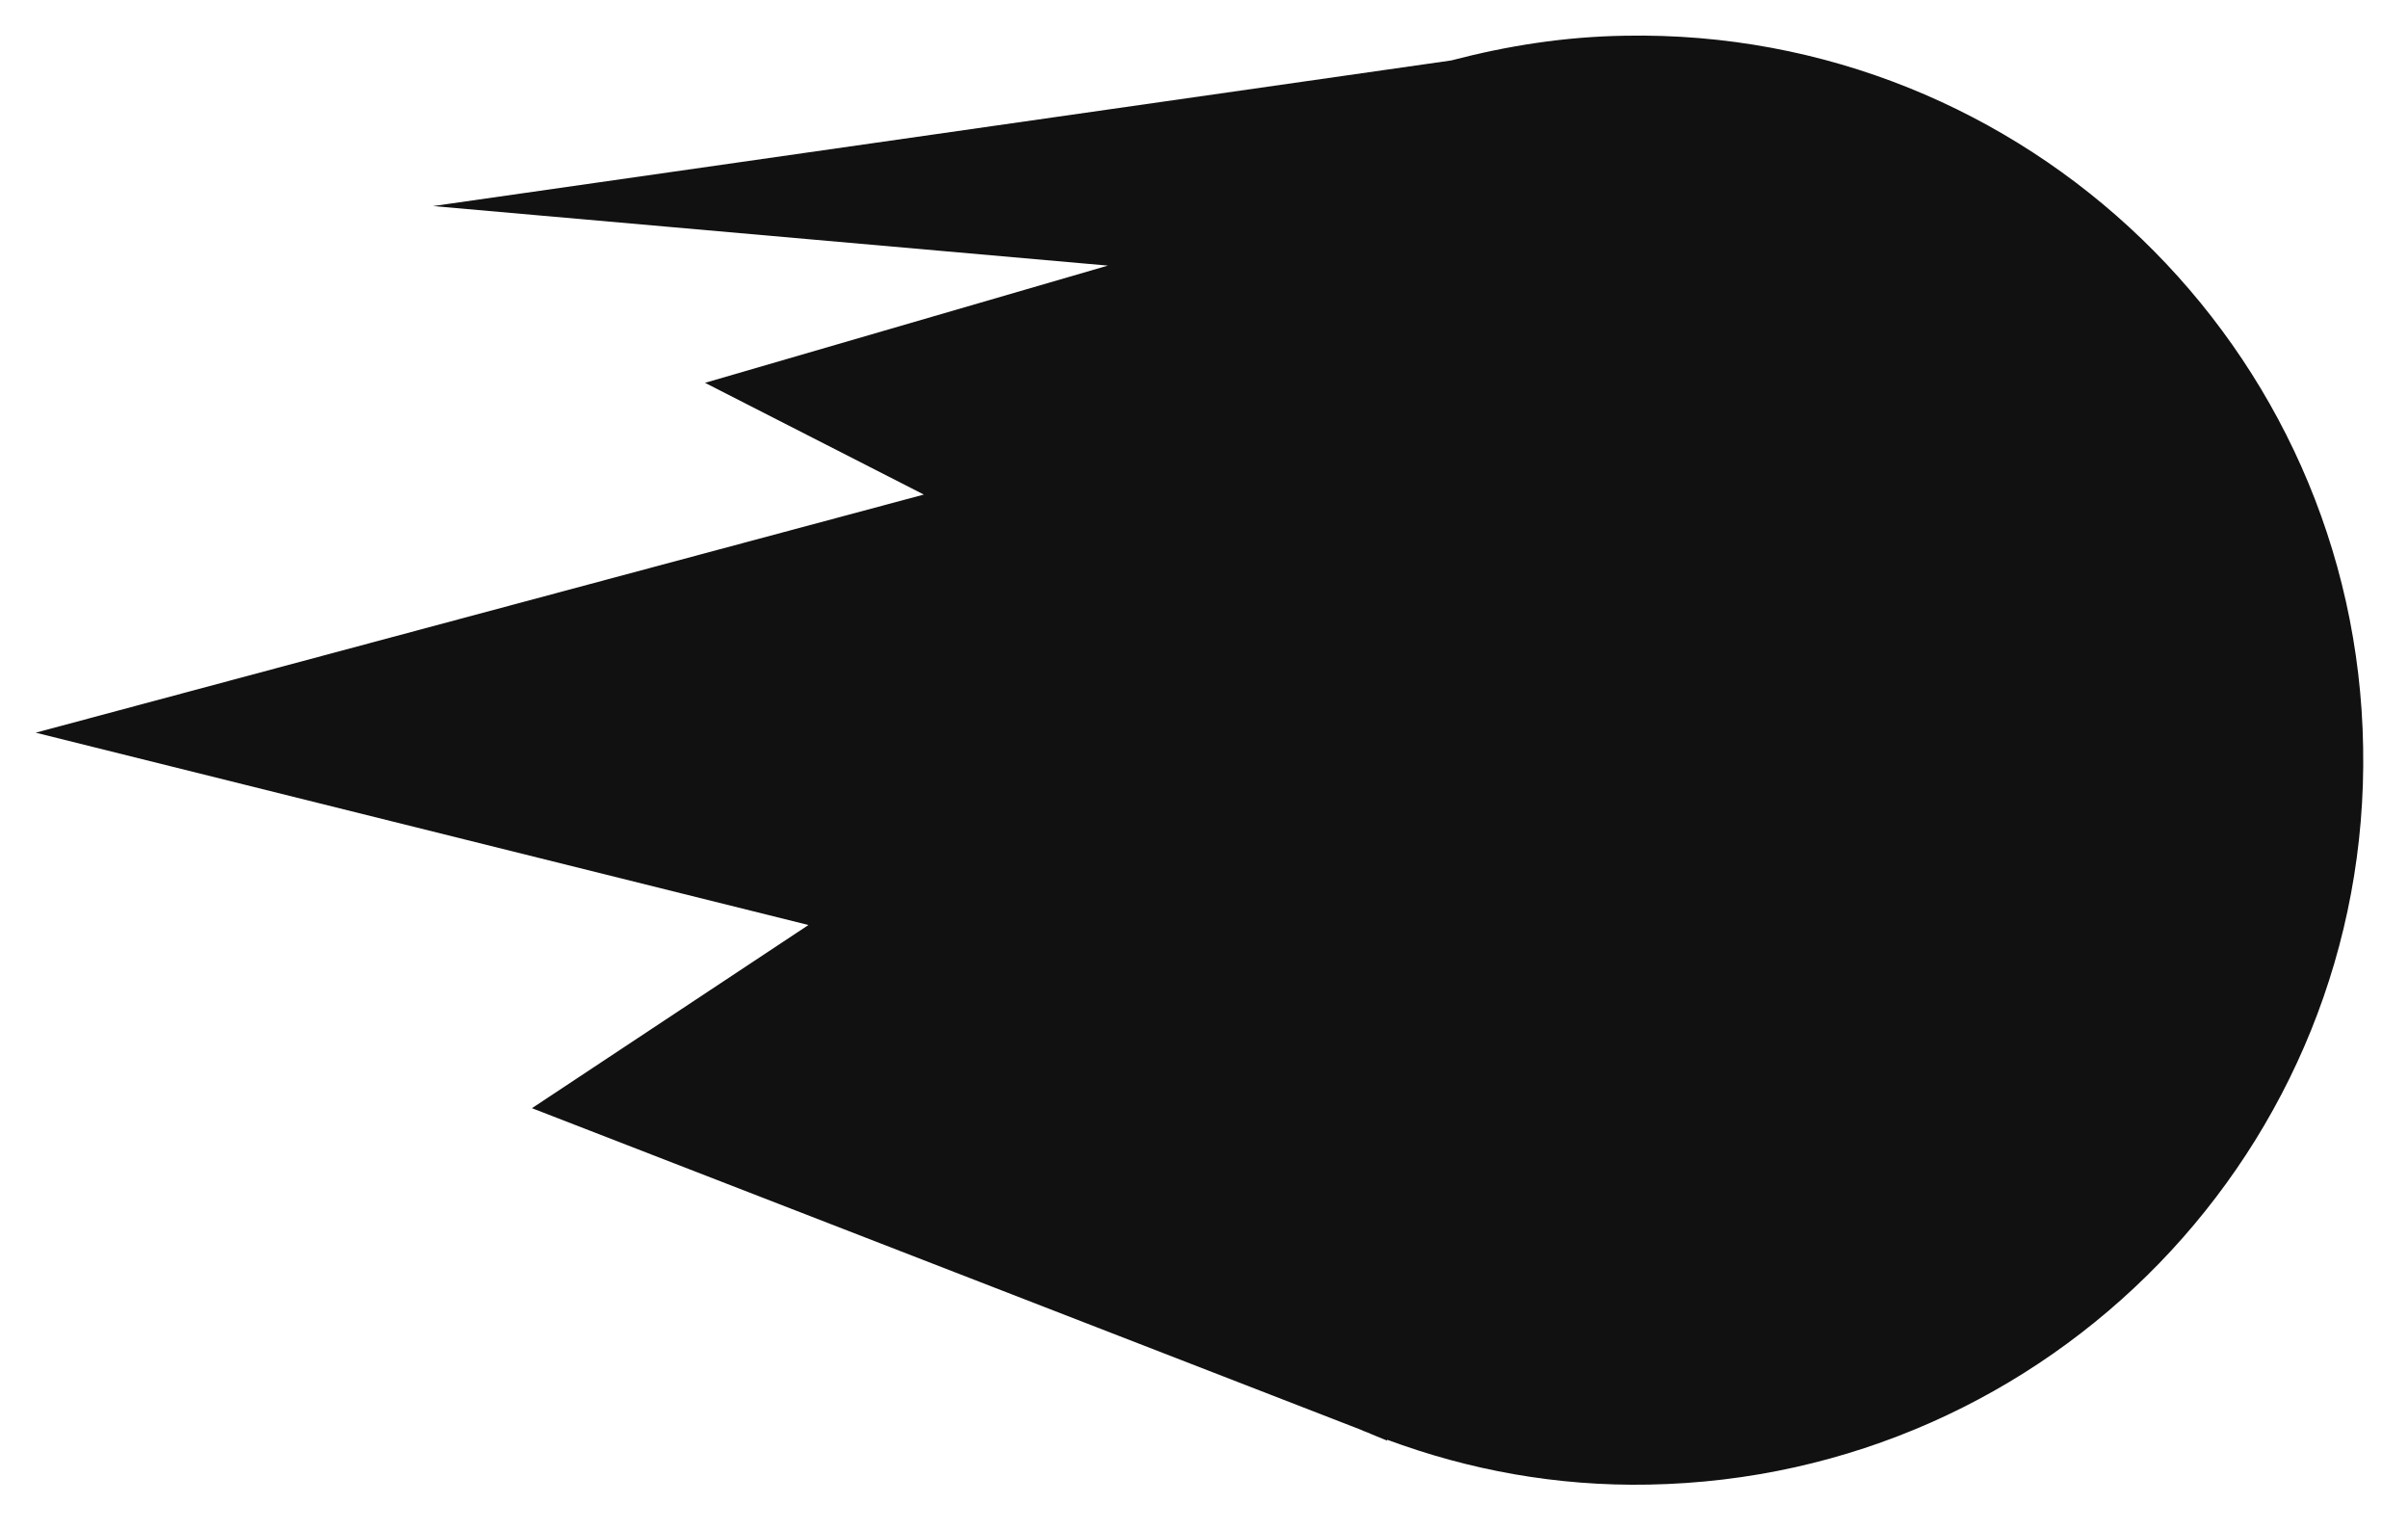
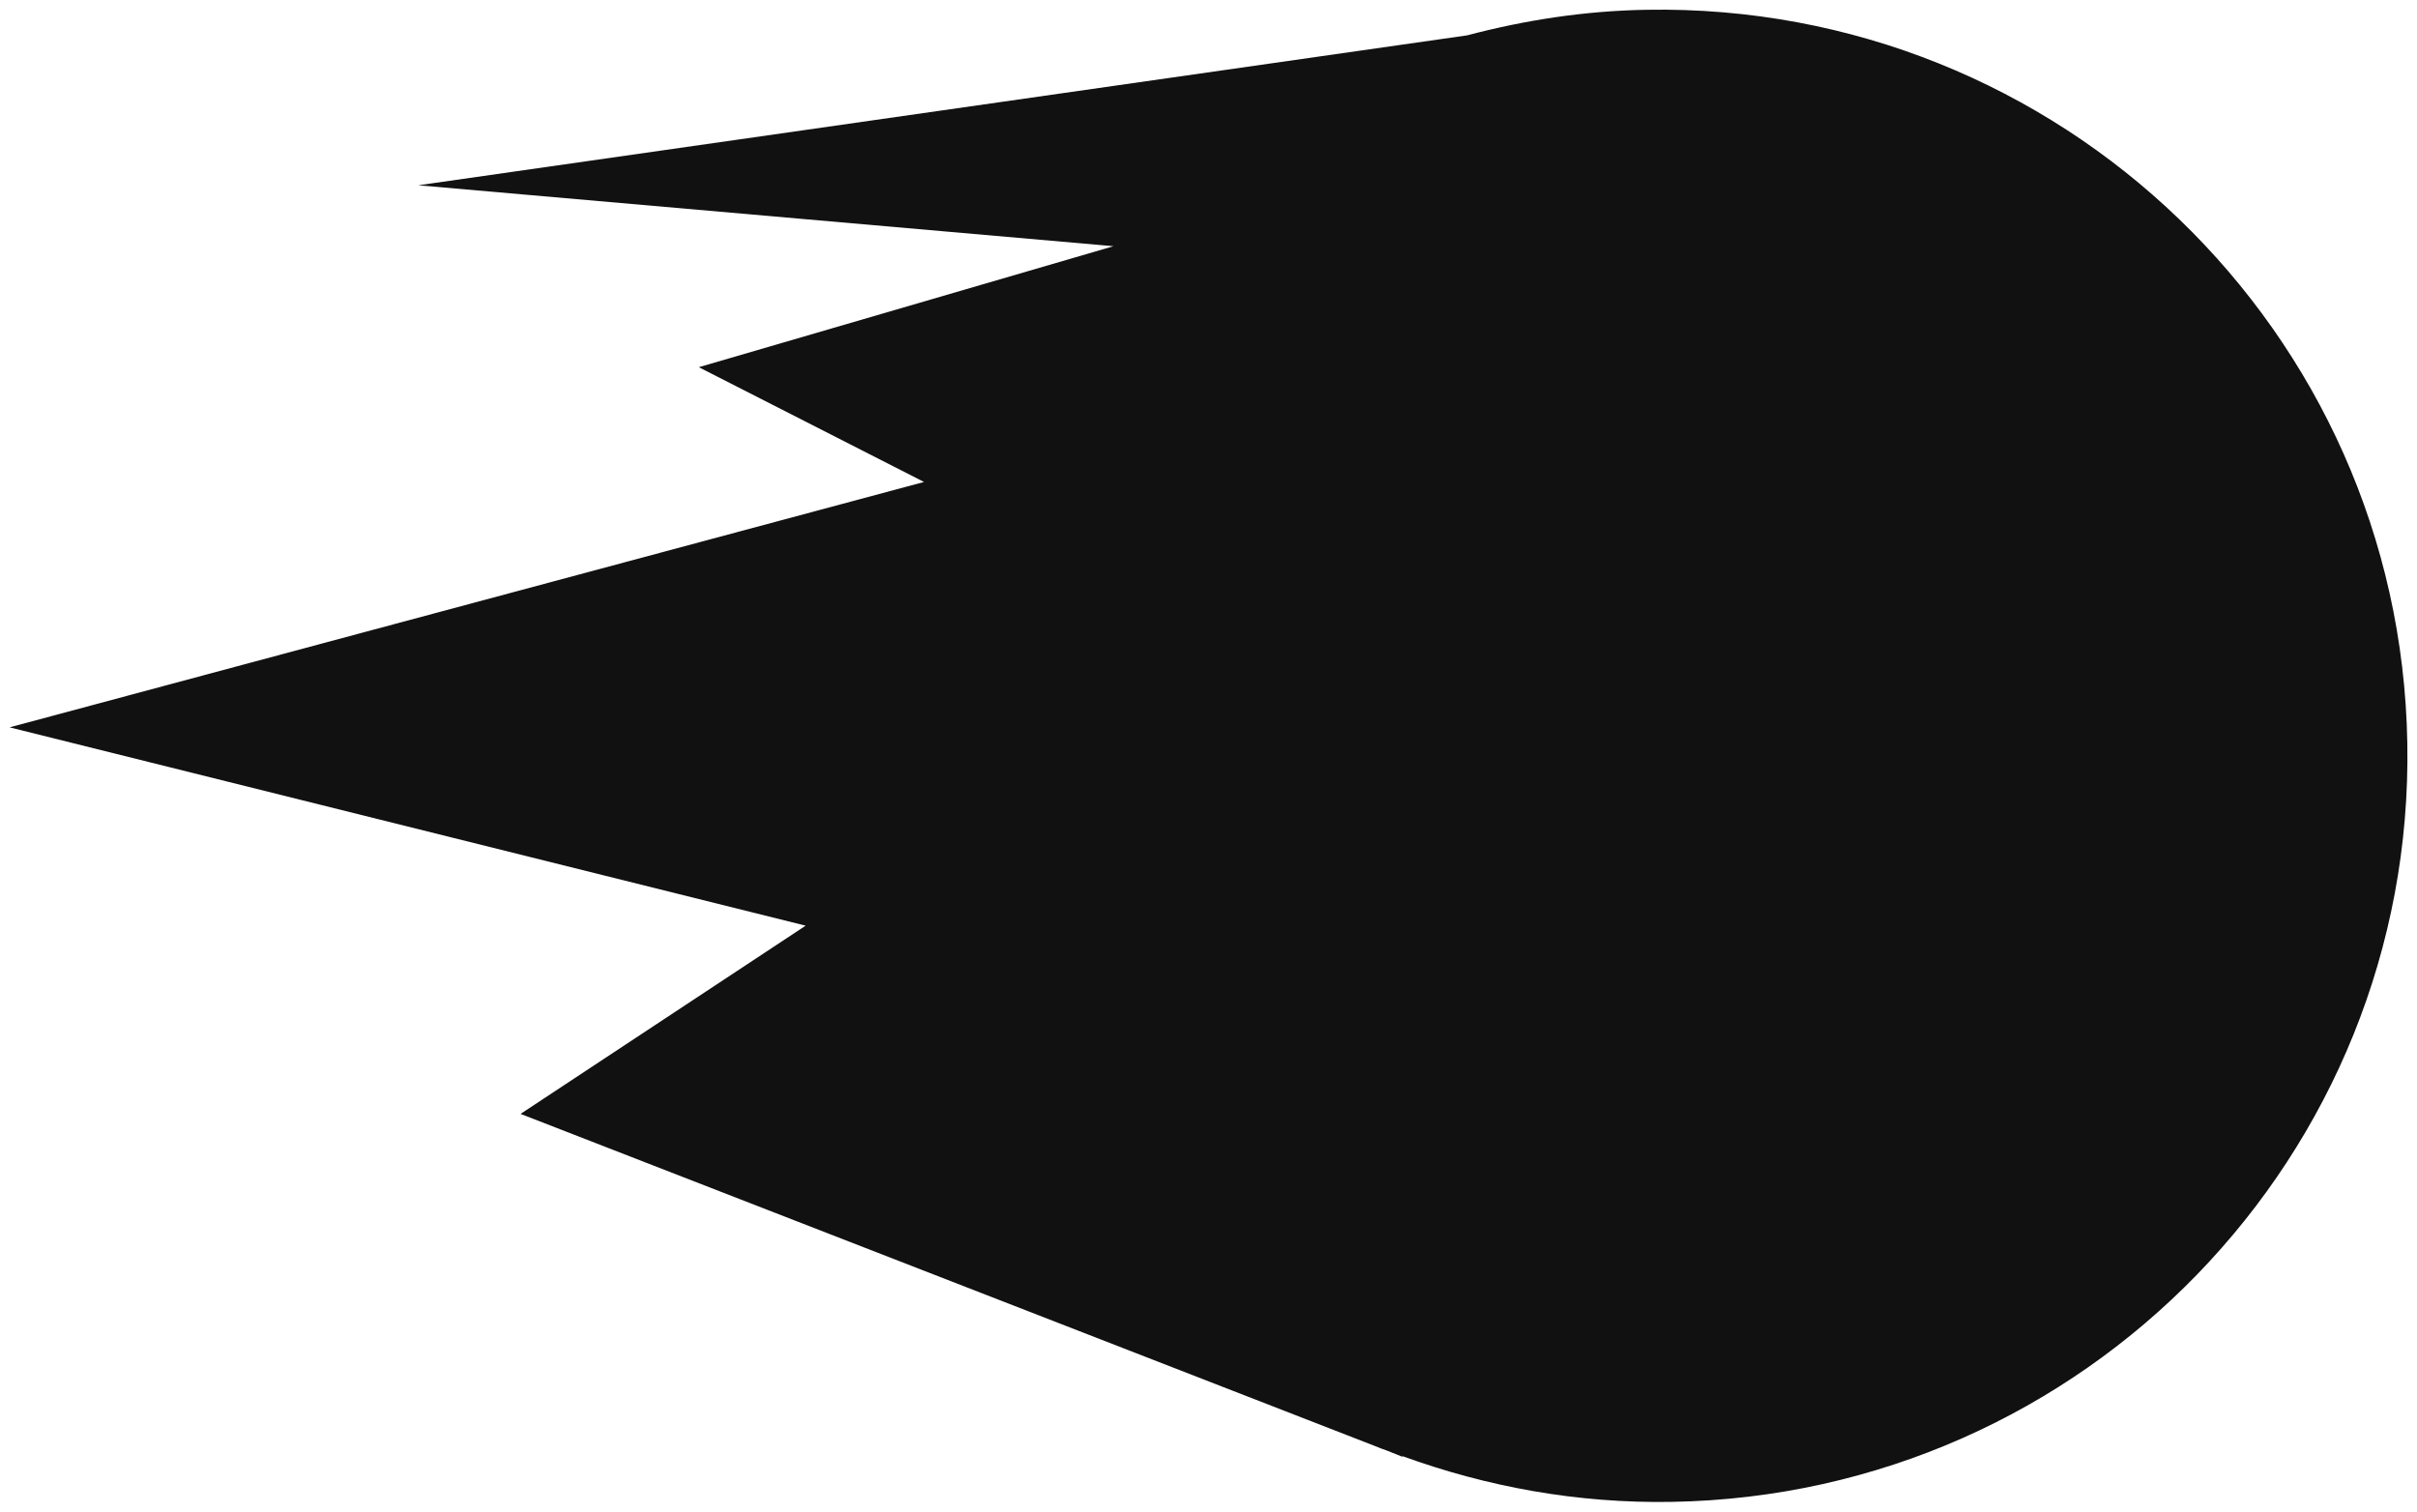
- <svg xmlns="http://www.w3.org/2000/svg" version="1.1" viewBox="369 417 263 167">
+ <svg xmlns="http://www.w3.org/2000/svg" version="1.1" viewBox="-1.017 -1.017 256.284 160.294">
  <style type="text/css">
	.meteorblack0{fill:#111111;}
</style>
-   <path class="meteorblack0" d="M627.1,498.6c0.8,43.7-34.2,79.7-78,80.5c-10.1,0.2-19.7-1.6-28.6-4.9v0.1l-1.7-0.7c-0.4-0.2-0.8-0.3-1.2-0.5  L427.1,538l30.2-20l-84.4-21l97-26l-23.9-12.2l44-12.8l-73.7-6.5l111.2-15.9c6.1-1.6,12.4-2.6,19-2.7  C590.2,420.1,626.4,455,627.1,498.6z" />
+   <path class="meteorblack0" d="M254.24,77.76c0.77,43.7-34.16,79.73-77.97,80.48c-10.06,0.18-19.67-1.61-28.58-4.85v0.07l-1.65-0.66  c-0.42-0.15-0.82-0.29-1.21-0.46L54.18,117.1l30.23-19.96L0,76.11l96.96-26.02L73.08,37.92l43.97-12.83l-73.71-6.46l111.22-15.9  c6.09-1.61,12.44-2.6,19.01-2.71C217.37-0.74,253.49,34.08,254.24,77.76z" />
</svg>
